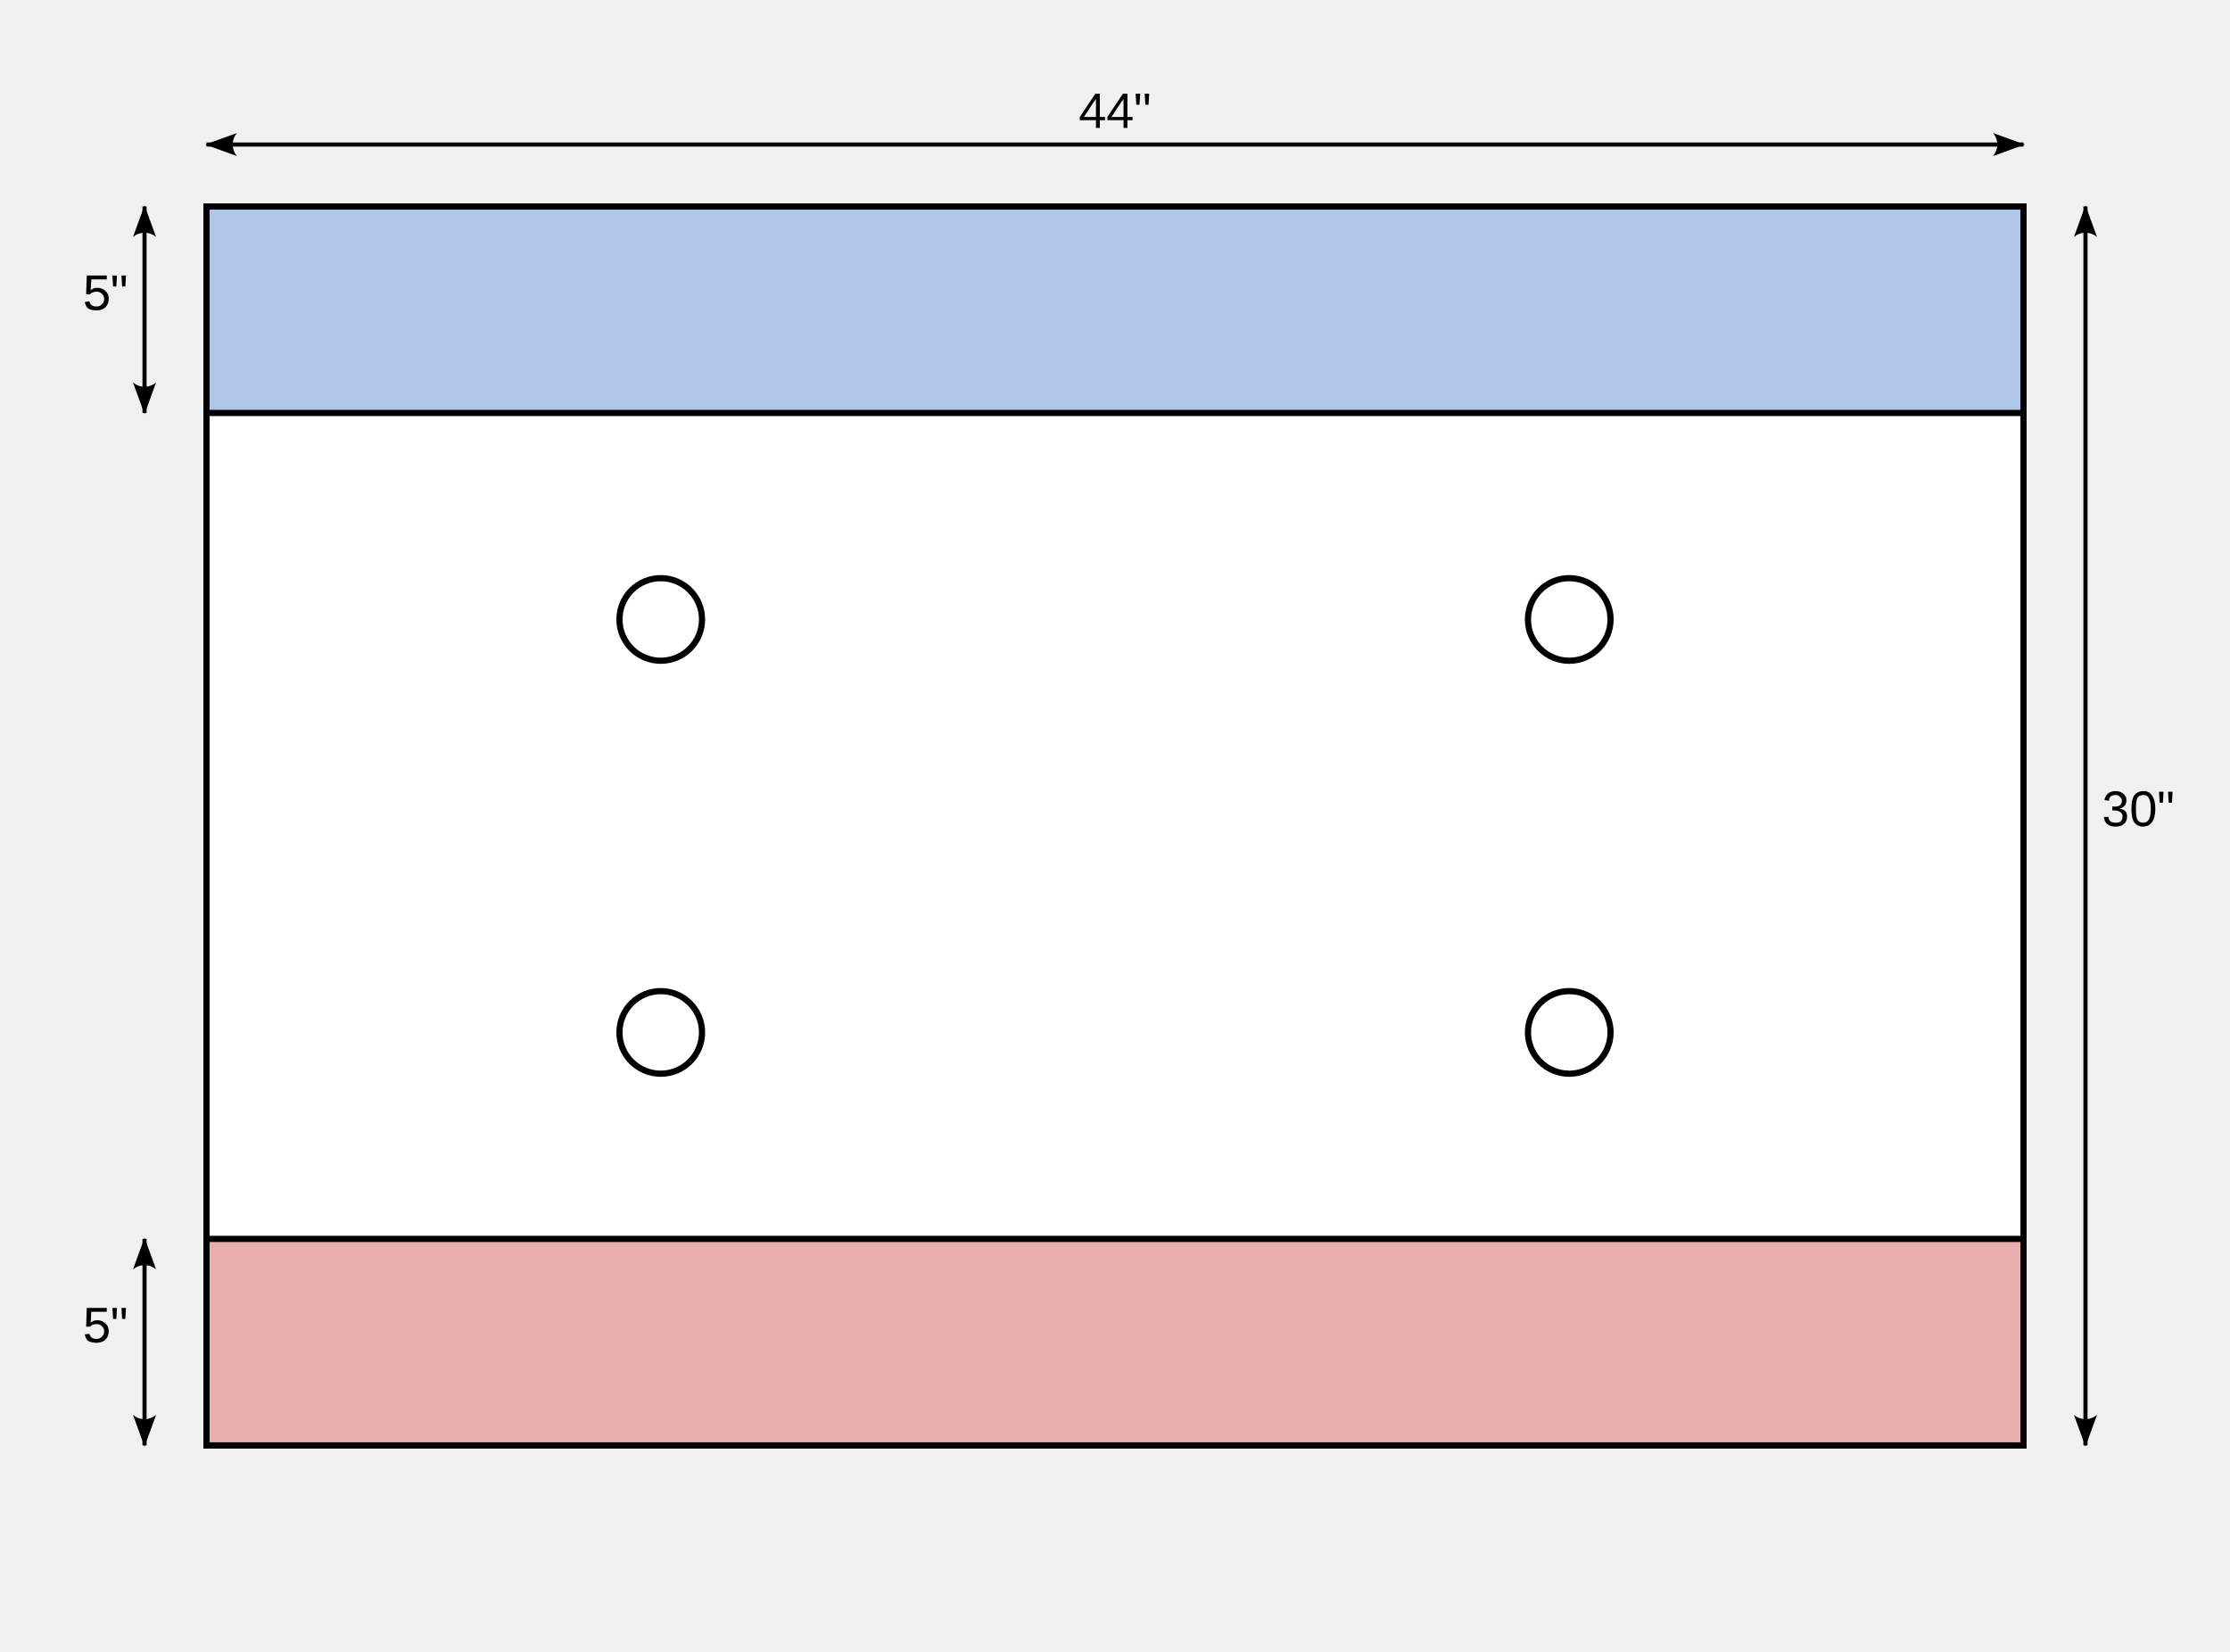
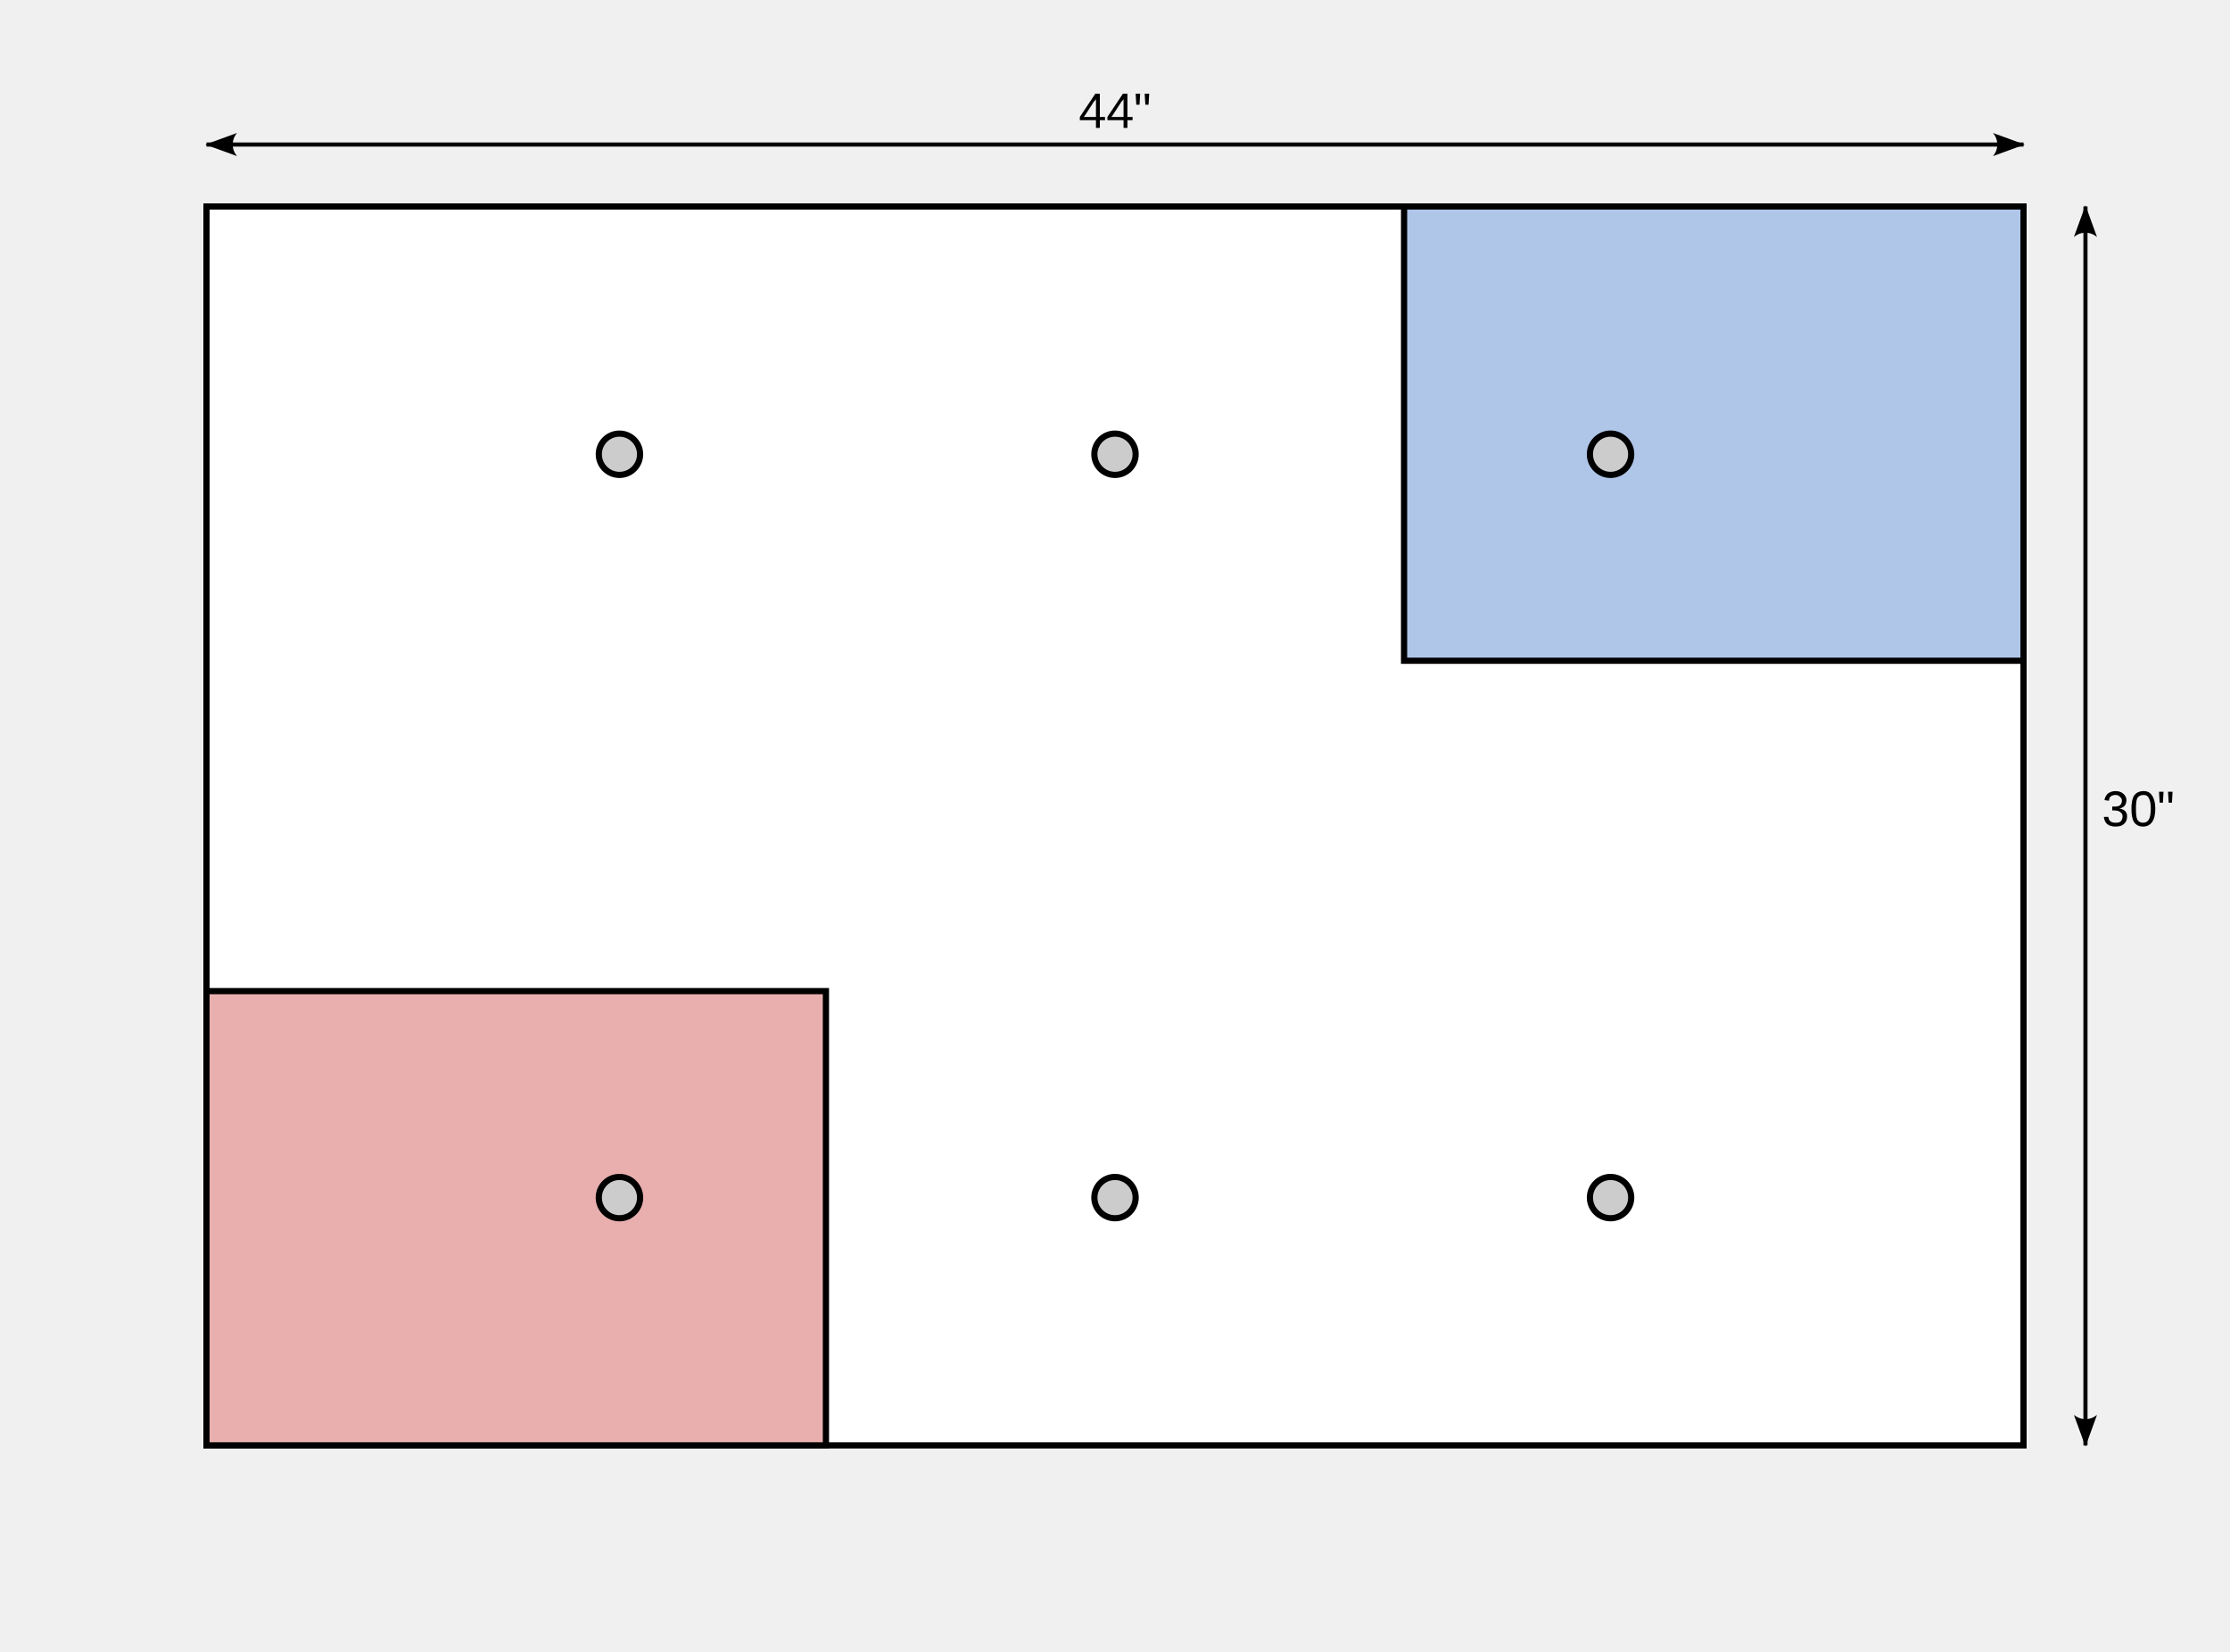
<svg xmlns="http://www.w3.org/2000/svg" viewBox="-5 -5 54 40" width="54in" height="40in">
  <defs>
    <marker id="dim-arrow" style="overflow:visible" refX="6" refY="0" orient="auto-start-reverse" markerWidth="1" markerHeight="1" viewBox="0 0 1 1">
      <path d="M -1.4,-2.8 6.3,0 -1.4,2.8 C 0,1.169 0,-1.162 -1.4,-2.8 Z" style="fill:context-stroke;fill-rule:evenodd;stroke:none" />
    </marker>
  </defs>
  <rect x="0" y="0" width="44" height="30" fill="#ffffff" stroke="#000000" stroke-width="0.15" />
-   <rect x="0" y="0" width="44" height="5" fill="#afc6e9" stroke="#000000" stroke-width="0.15" />
-   <rect x="0" y="25" width="44" height="5" fill="#e9afaf" stroke="#000000" stroke-width="0.15" />
+   <rect x="29" y="0" width="15" height="11" fill="#afc6e9" stroke="#000000" stroke-width="0.15" />
+   <rect x="0" y="19" width="15" height="11" fill="#e9afaf" stroke="#000000" stroke-width="0.15" />
  <line x1="0" y1="-1.5" x2="44" y2="-1.5" stroke="#000000" stroke-width="0.1" marker-start="url(#dim-arrow)" marker-end="url(#dim-arrow)" />
  <text x="22" y="-1.9" font-family="Arial" font-size="1.2" text-anchor="middle">44"</text>
  <line x1="45.5" y1="0" x2="45.5" y2="30" stroke="#000000" stroke-width="0.1" marker-start="url(#dim-arrow)" marker-end="url(#dim-arrow)" />
  <text x="45.9" y="15" font-family="Arial" font-size="1.2" text-anchor="start">30"</text>
-   <line x1="-1.5" y1="0" x2="-1.5" y2="5" stroke="#000000" stroke-width="0.1" marker-start="url(#dim-arrow)" marker-end="url(#dim-arrow)" />
-   <text x="-1.9" y="2.5" font-family="Arial" font-size="1.2" text-anchor="end">5"</text>
-   <line x1="-1.5" y1="25" x2="-1.5" y2="30" stroke="#000000" stroke-width="0.1" marker-start="url(#dim-arrow)" marker-end="url(#dim-arrow)" />
-   <text x="-1.9" y="27.5" font-family="Arial" font-size="1.2" text-anchor="end">5"</text>
-   <circle cx="11" cy="10" r="1" fill="none" stroke="#000000" stroke-width="0.15" />
-   <circle cx="33" cy="10" r="1" fill="none" stroke="#000000" stroke-width="0.15" />
-   <circle cx="11" cy="20" r="1" fill="none" stroke="#000000" stroke-width="0.15" />
-   <circle cx="33" cy="20" r="1" fill="none" stroke="#000000" stroke-width="0.15" />
+   <circle cx="10" cy="6" r="0.5" fill="#CCC" stroke="#000000" stroke-width="0.15" />
+   <circle cx="22" cy="6" r="0.5" fill="#CCC" stroke="#000000" stroke-width="0.15" />
+   <circle cx="34" cy="6" r="0.5" fill="#CCC" stroke="#000000" stroke-width="0.15" />
+   <circle cx="10" cy="24" r="0.5" fill="#CCC" stroke="#000000" stroke-width="0.15" />
+   <circle cx="22" cy="24" r="0.5" fill="#CCC" stroke="#000000" stroke-width="0.15" />
+   <circle cx="34" cy="24" r="0.5" fill="#CCC" stroke="#000000" stroke-width="0.15" />
</svg>
